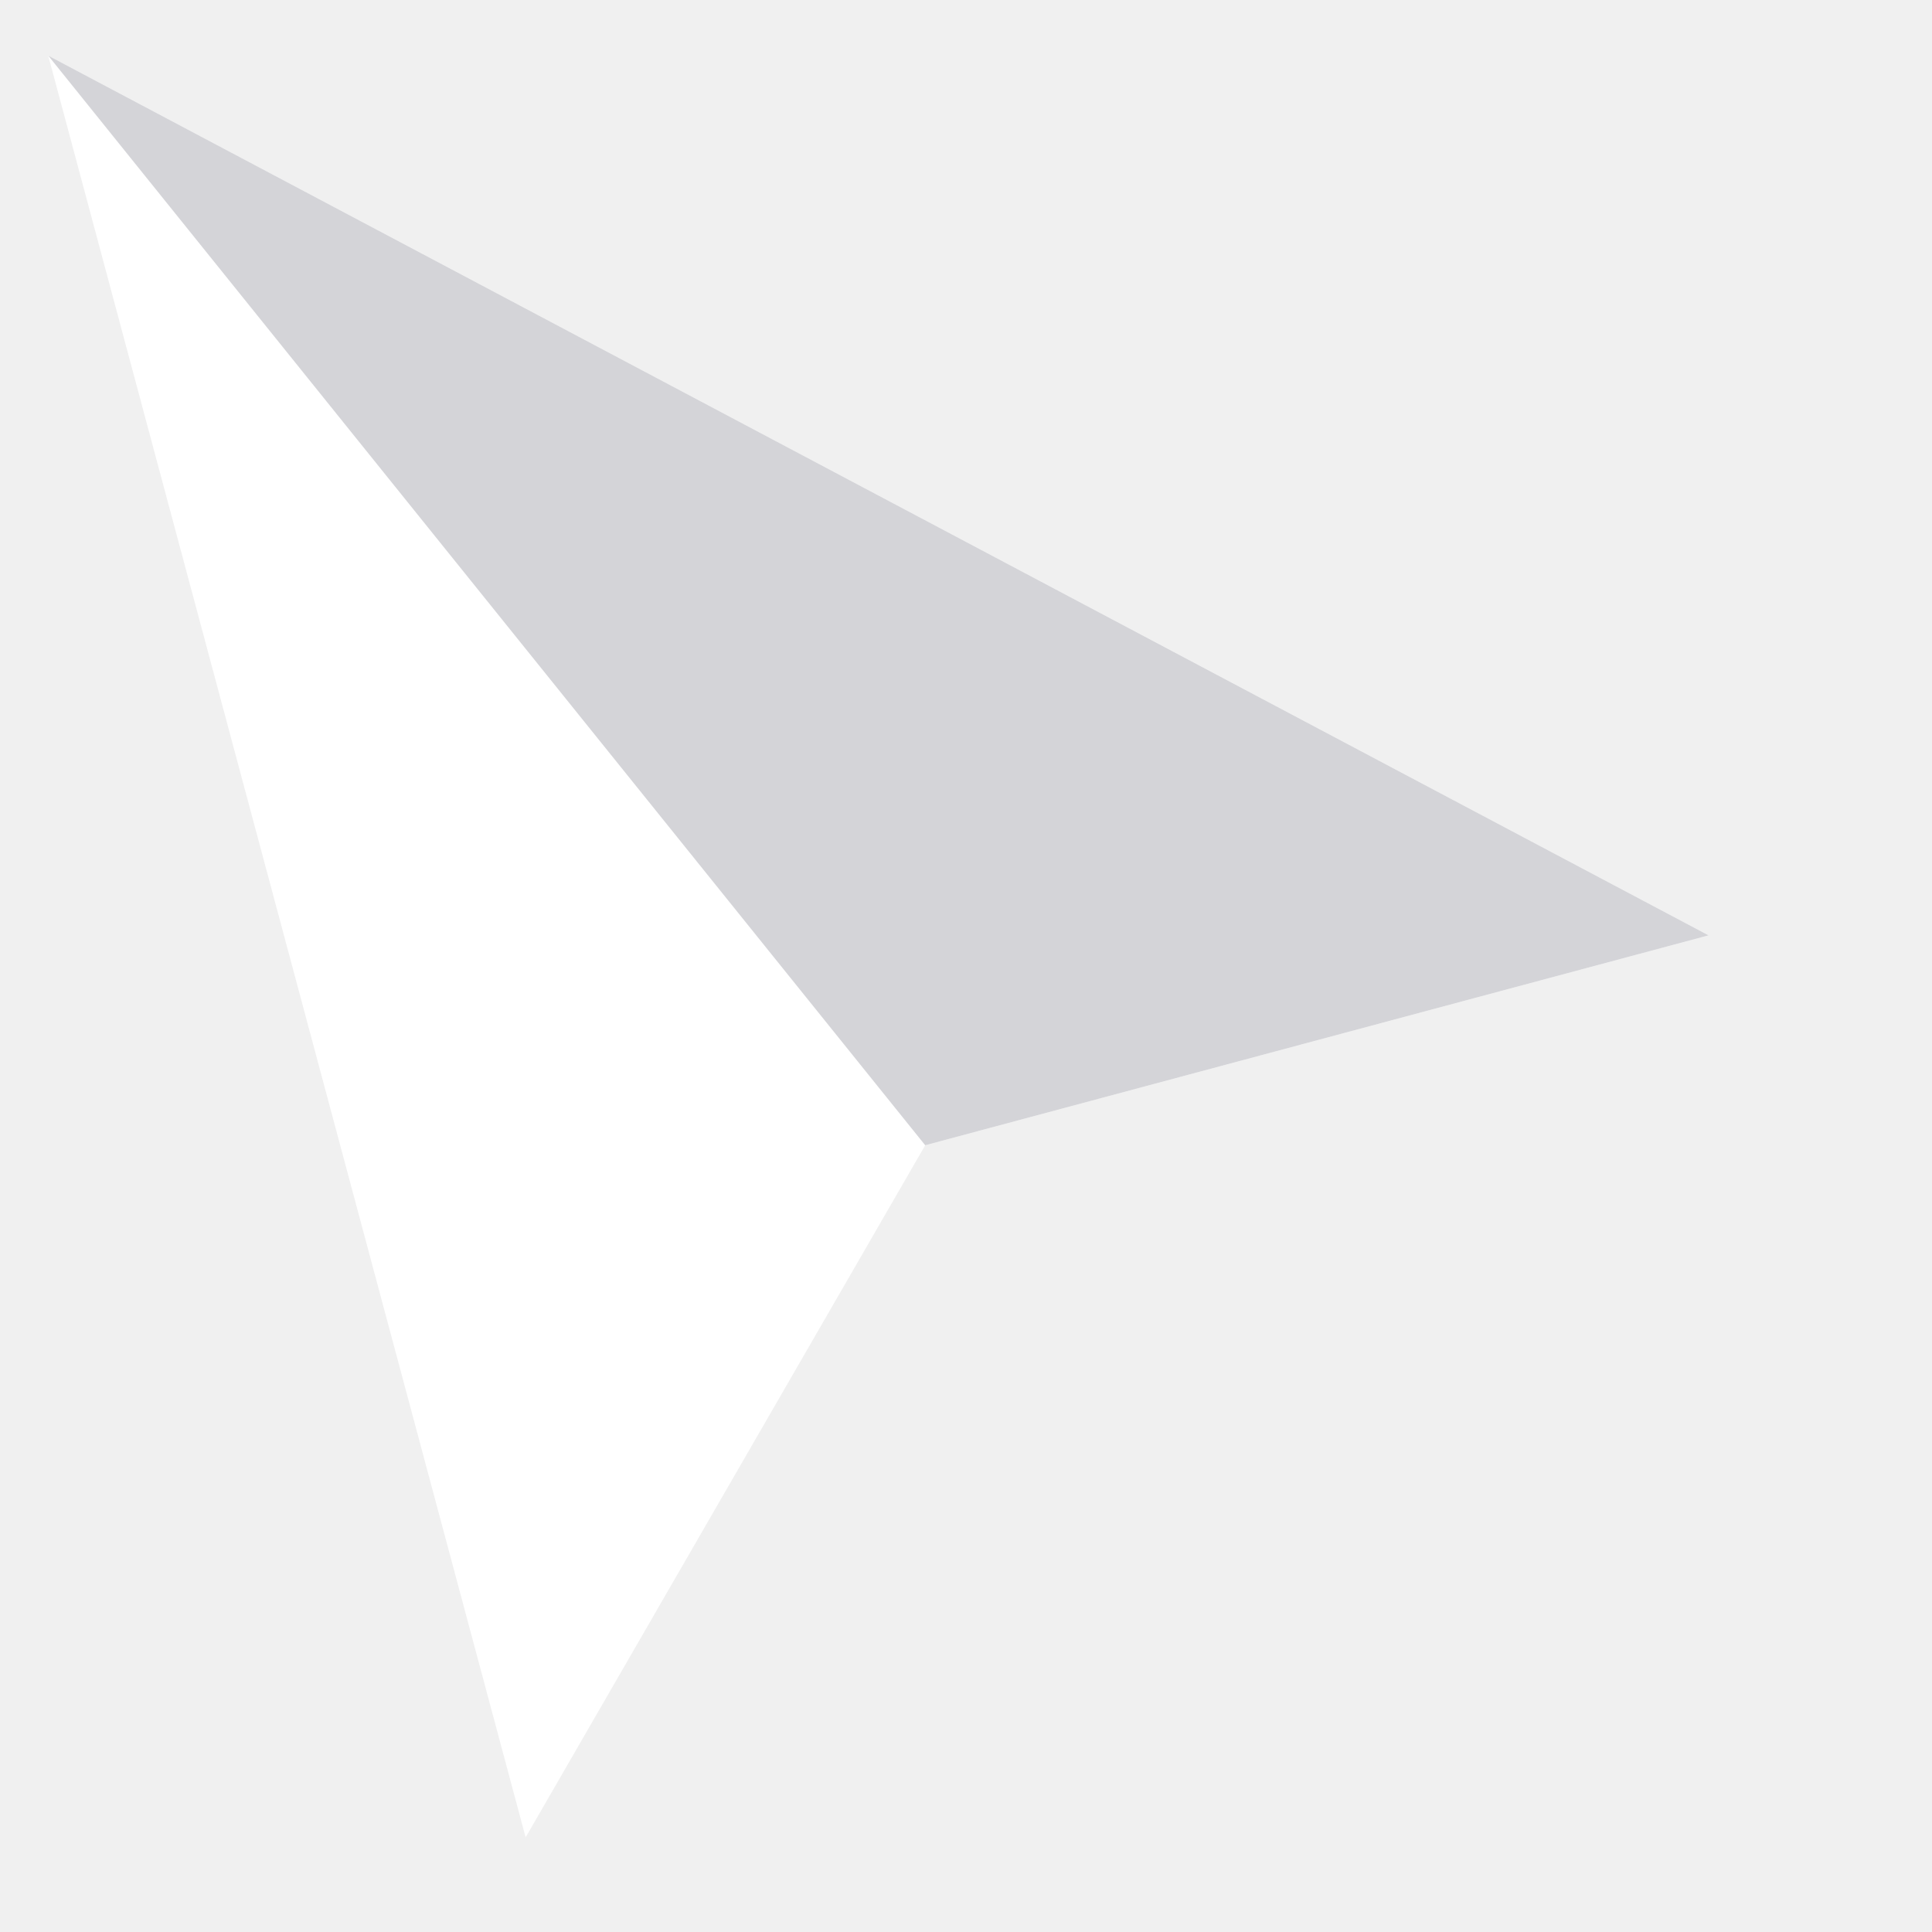
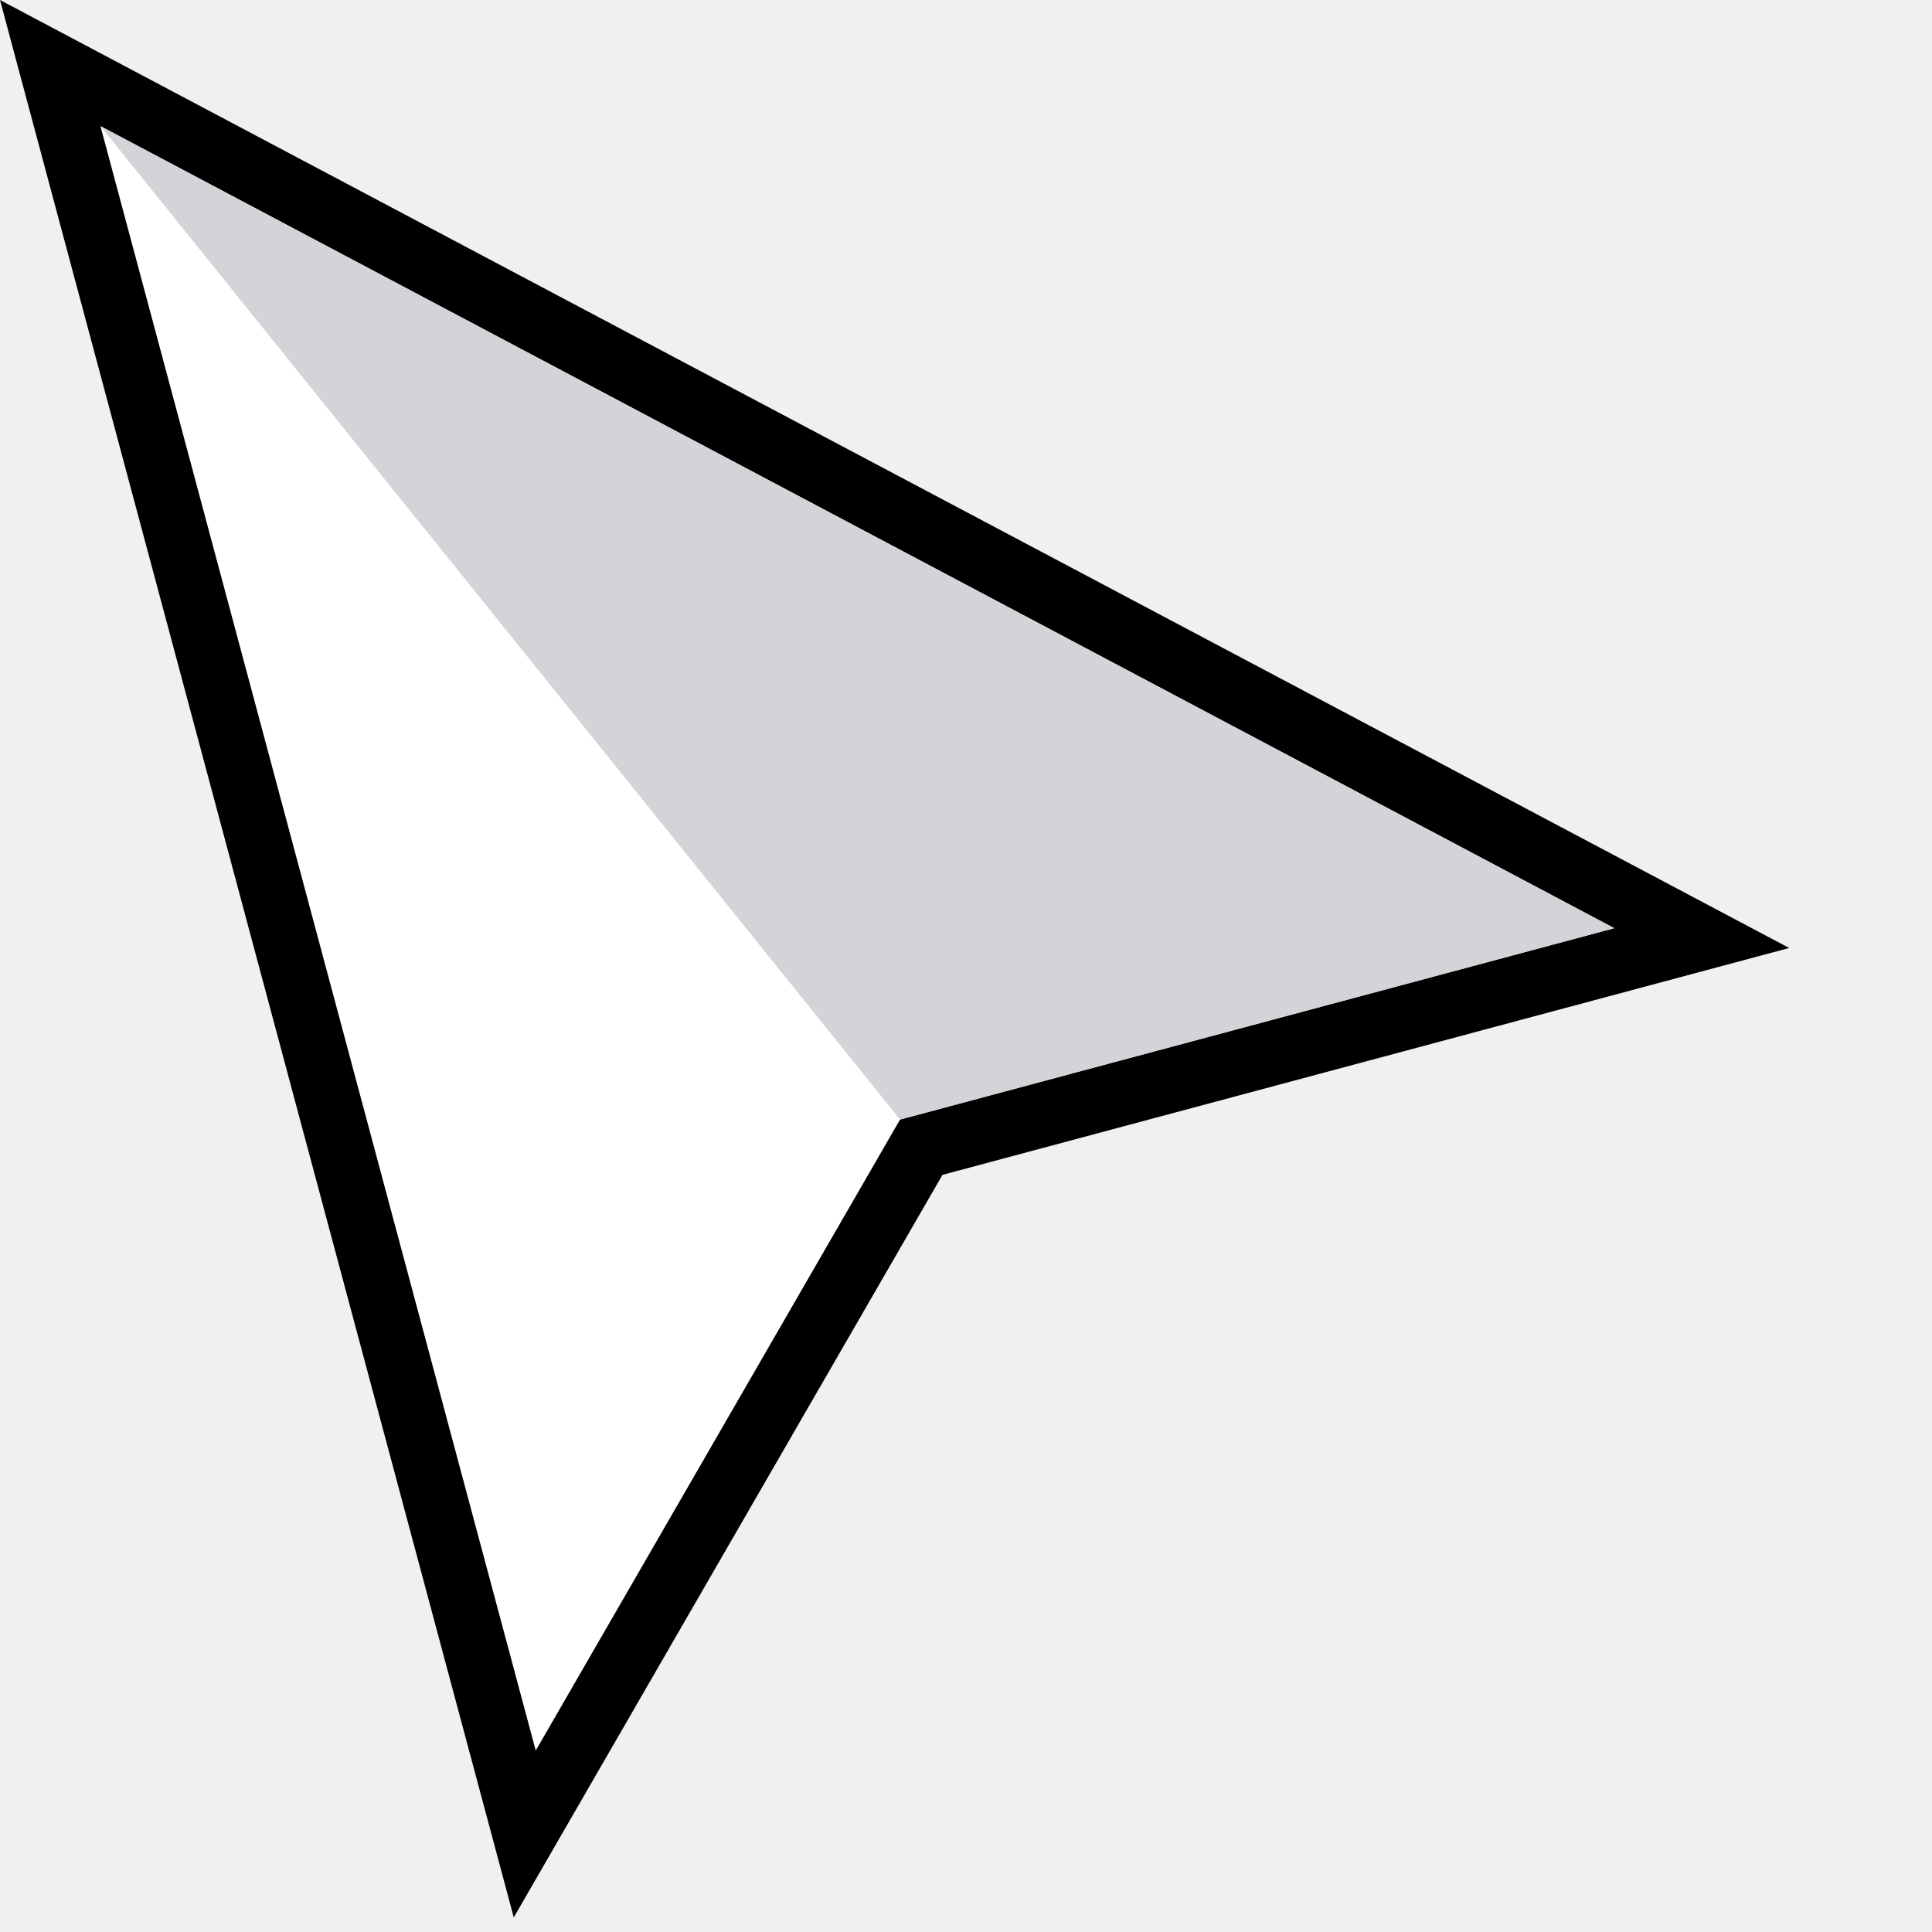
<svg xmlns="http://www.w3.org/2000/svg" width="300mm" height="300mm" viewBox="0 0 300 300" version="1.1" id="svg1" xml:space="preserve">
  <defs id="defs1" />
  <g id="layer1">
-     <path style="fill:#ffffff;stroke-width:0.455;fill-opacity:1" d="M 7.489,8.638 81.621,285.302 143.666,177.836 265.311,145.241" id="path2" />
-     <path style="fill:#d4d4d8;stroke-width:0.455;fill-opacity:1" d="M 7.489,8.638 143.666,177.836 265.311,145.241" id="path3" />
+     <path style="fill:#000000;fill-opacity:1;stroke:#000000;stroke-width:20;stroke-linecap:square;stroke-dasharray:none;stroke-opacity:1" d="M 15.6,19.582 83.188,271.825 139.757,173.845 250.663,144.128 Z" id="path1" />
+     <path style="fill:#ffffff;fill-opacity:1;stroke-width:0.415" d="M 15.6,19.582 83.188,271.825 139.757,173.845 250.663,144.128" id="path2" />
+     <path style="fill:#d4d4d8;fill-opacity:1;stroke-width:0.415" d="M 15.6,19.582 139.757,173.845 250.663,144.128" id="path3" />
  </g>
</svg>
